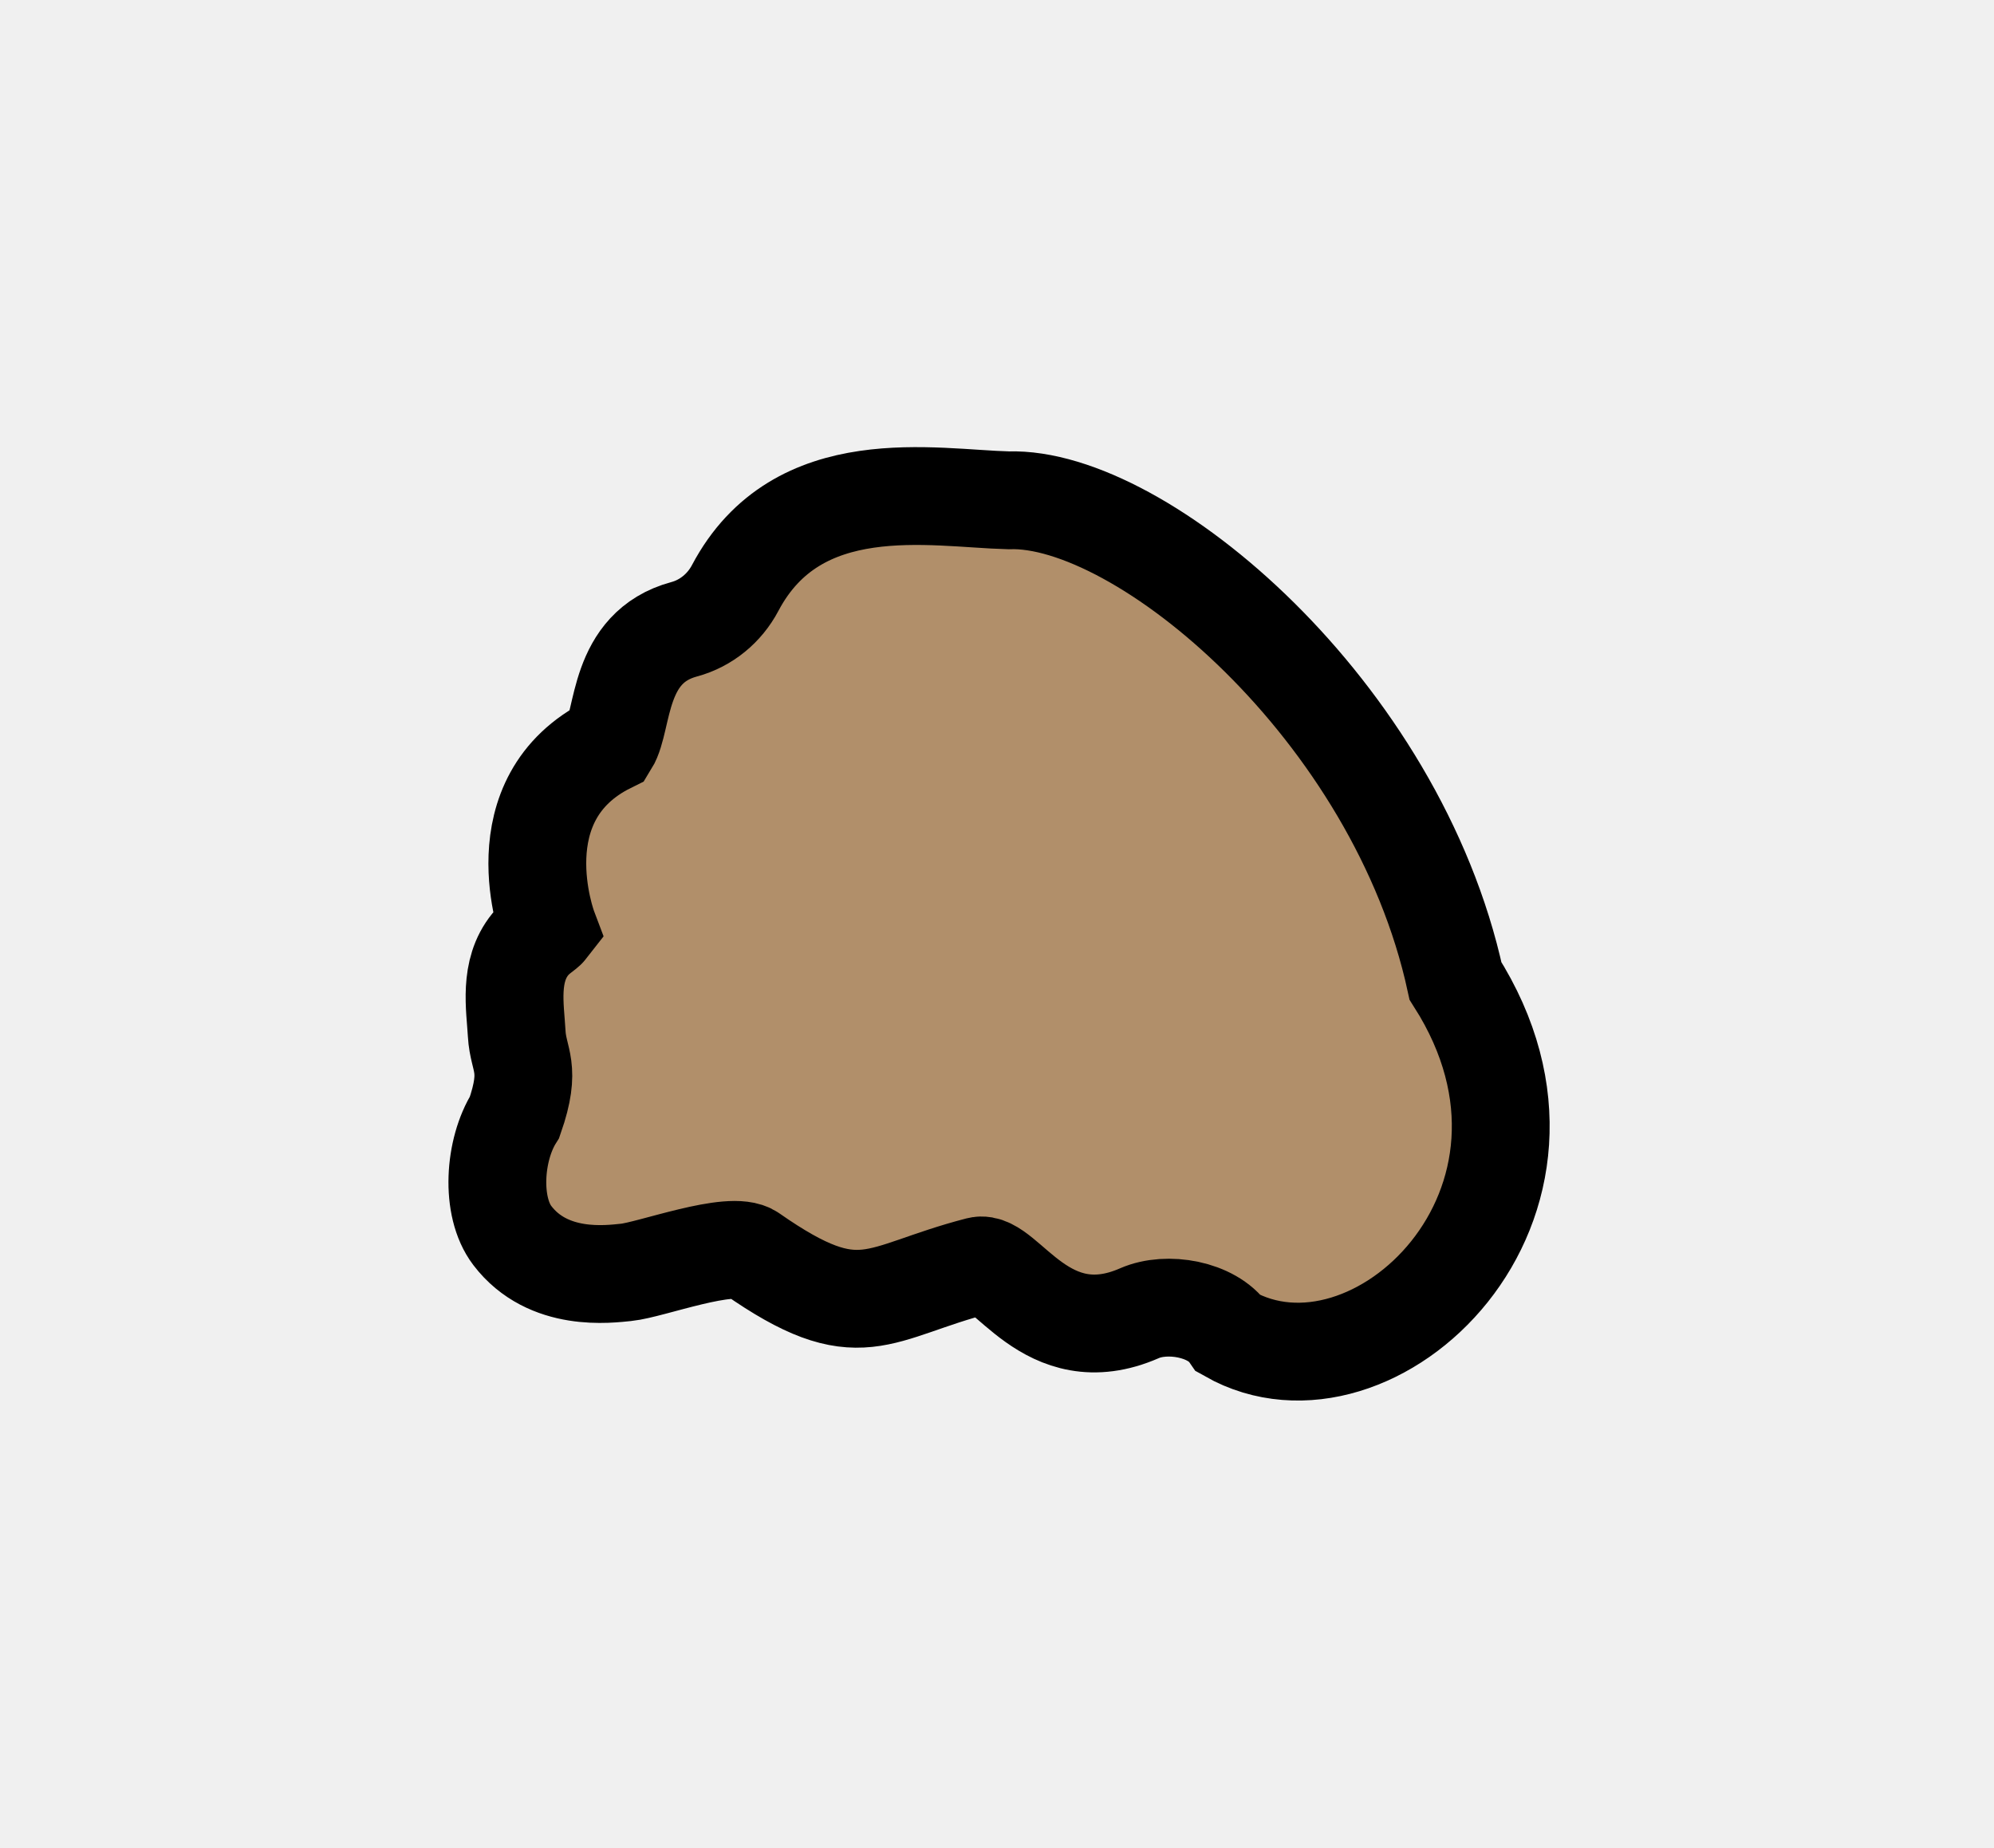
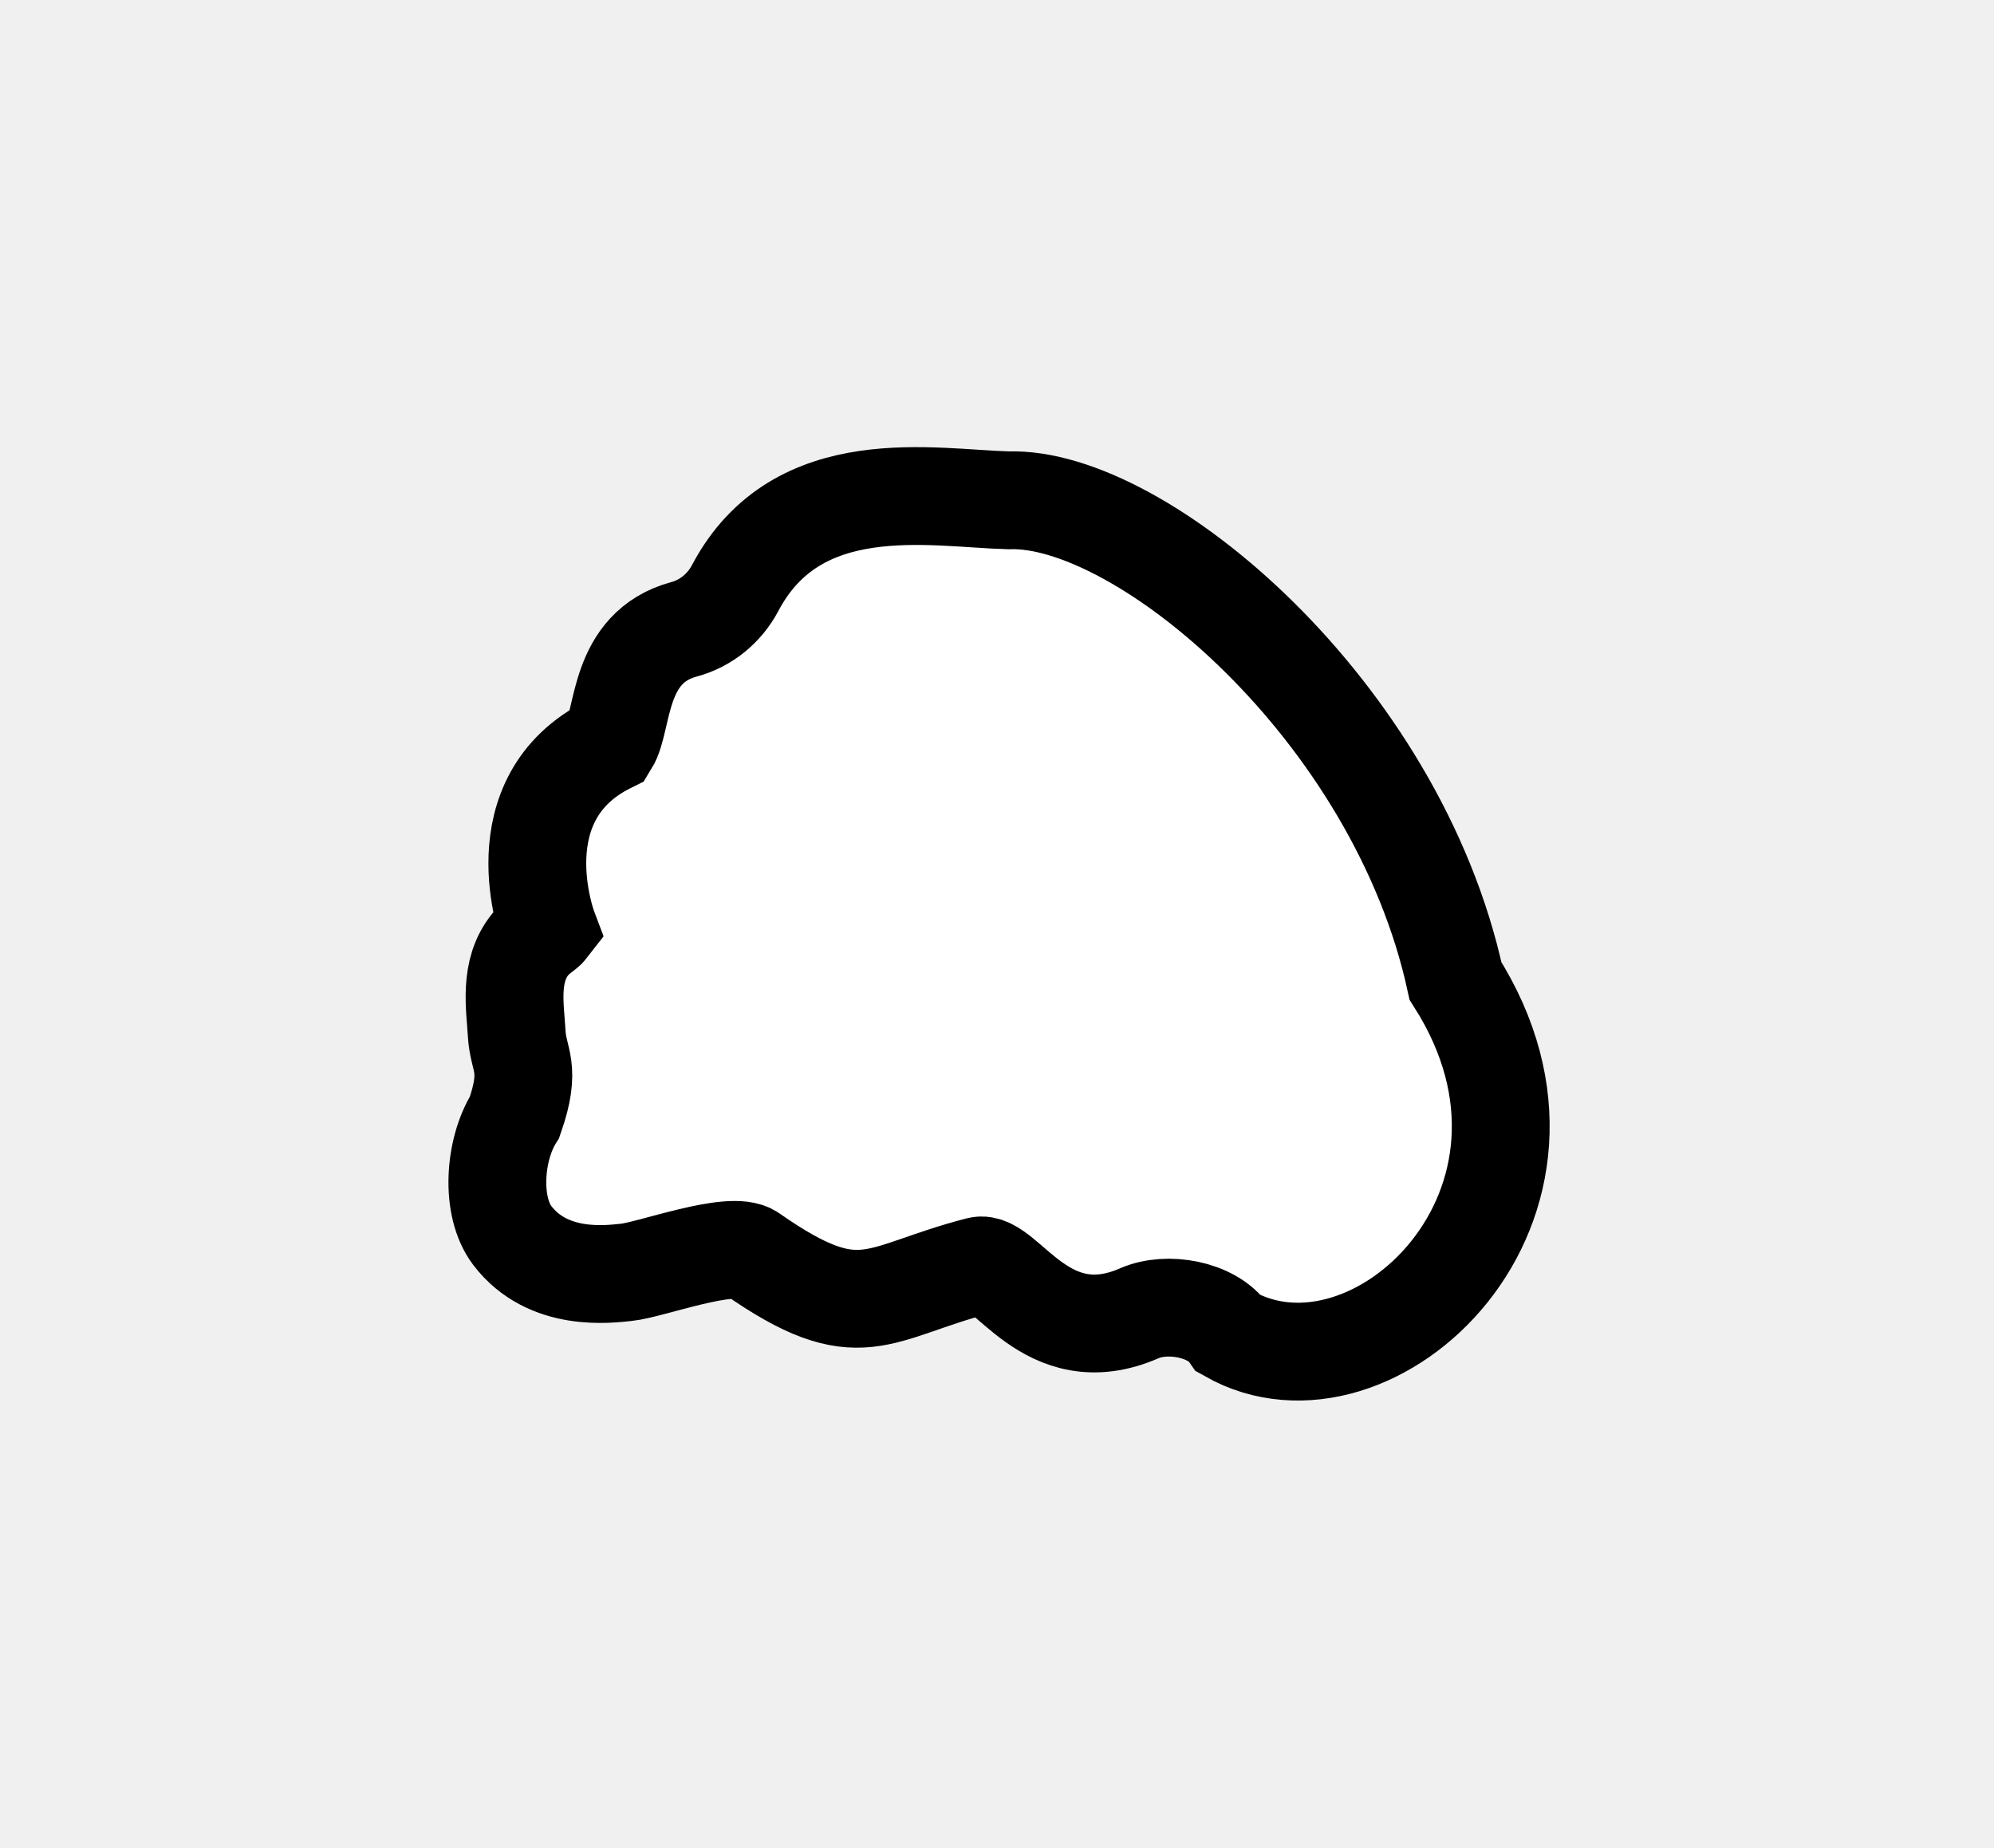
<svg xmlns="http://www.w3.org/2000/svg" viewBox="0 0 1359 1259" fill-rule="evenodd" clip-rule="evenodd" stroke-miterlimit="10">
-   <path d="M991.984 668.554c96.682 151.953-56.023 296.102-154.325 240.477-11.663-16.874-42.289-22.225-61.078-13.995-63.751 27.936-91.296-37.059-109.602-32.335-70.249 18.131-80.415 43.615-154.693-8.276-13.847-9.673-68.743 11.103-85.552 12.766-11.392 1.126-53.16 6.96-77.591-25.147-14.999-19.712-12.506-58.348 1.584-80.697 11.884-34.13 2.481-38.229 1.441-56.744-1.023-18.203-5.638-42.694 9.269-61.007 4.991-6.13 10.228-8.603 12.16-11.097 0 0-33.374-88.274 41.724-125.43 10.043-16.256 5.146-65.827 50.97-78.183 14.992-4.044 27.51-14.395 34.766-28.126 42.38-80.185 134.469-61.082 186.332-59.764 90.282-3.157 264.53 143.187 304.595 327.558z" fill="#b18f6a" fill-rule="nonzero" stroke="#000" stroke-width="66.67" />
+   <path d="M991.984 668.554c96.682 151.953-56.023 296.102-154.325 240.477-11.663-16.874-42.289-22.225-61.078-13.995-63.751 27.936-91.296-37.059-109.602-32.335-70.249 18.131-80.415 43.615-154.693-8.276-13.847-9.673-68.743 11.103-85.552 12.766-11.392 1.126-53.16 6.96-77.591-25.147-14.999-19.712-12.506-58.348 1.584-80.697 11.884-34.13 2.481-38.229 1.441-56.744-1.023-18.203-5.638-42.694 9.269-61.007 4.991-6.13 10.228-8.603 12.16-11.097 0 0-33.374-88.274 41.724-125.43 10.043-16.256 5.146-65.827 50.97-78.183 14.992-4.044 27.51-14.395 34.766-28.126 42.38-80.185 134.469-61.082 186.332-59.764 90.282-3.157 264.53 143.187 304.595 327.558z" fill="#fff" fill-rule="nonzero" stroke="#000" stroke-width="66.67" />
</svg>
